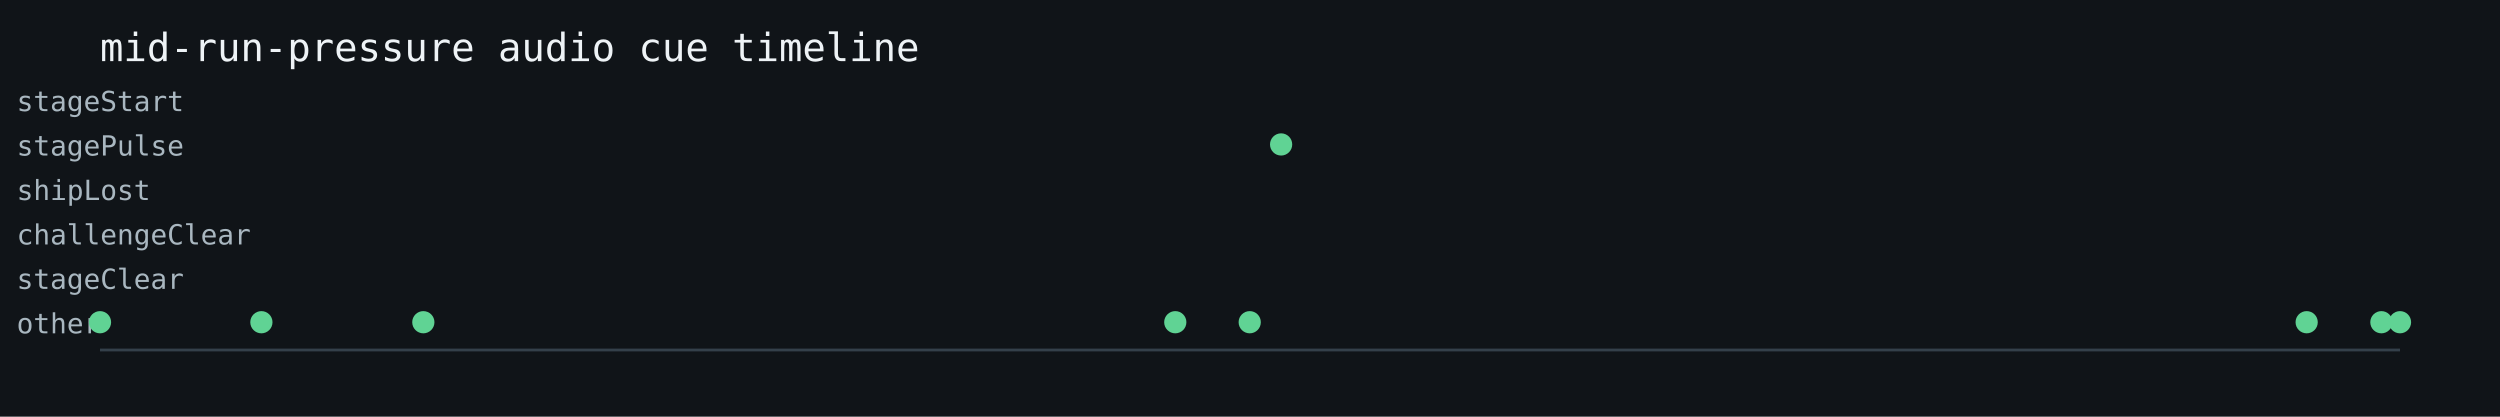
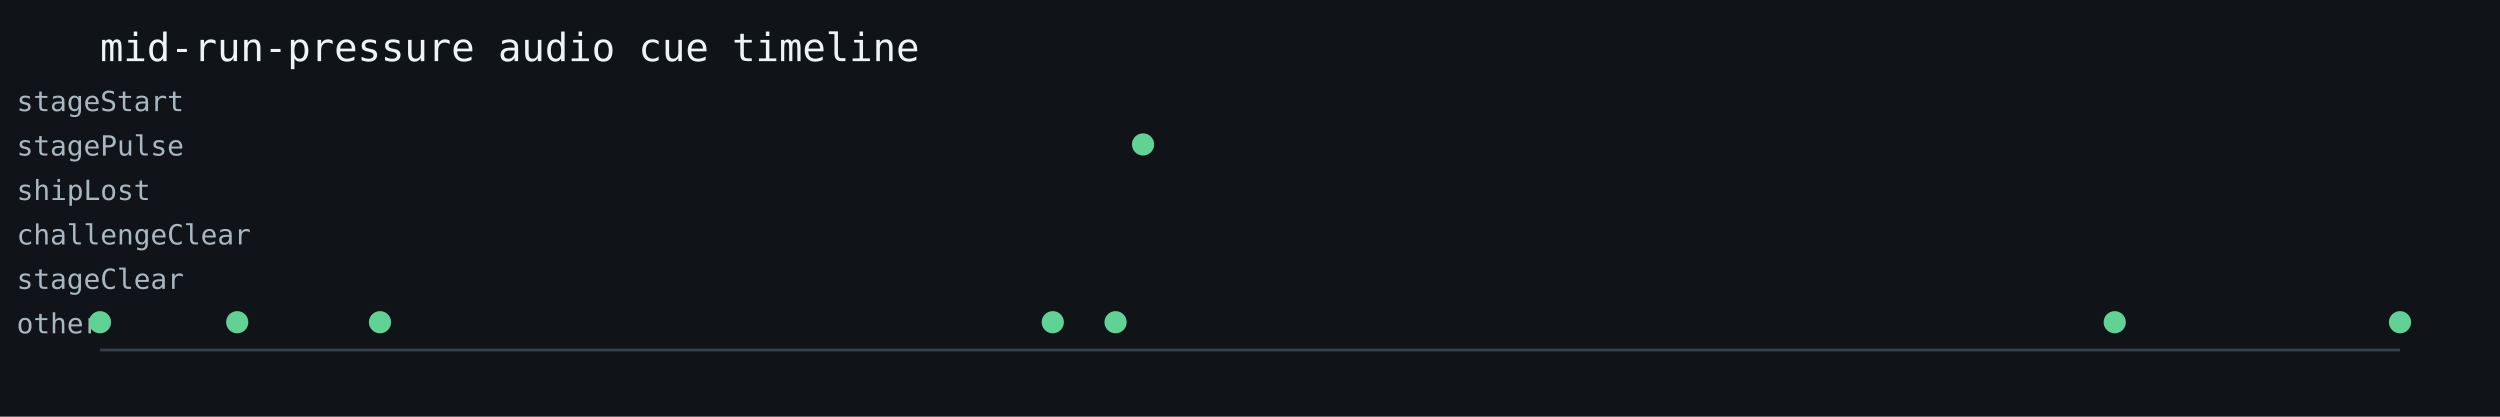
<svg xmlns="http://www.w3.org/2000/svg" width="900" height="150" viewBox="0 0 900 150">
  <rect width="100%" height="100%" fill="#101418" />
  <text x="36" y="22" fill="#eef3f6" font-family="monospace" font-size="14">mid-run-pressure audio cue timeline</text>
  <line x1="36" y1="126" x2="864" y2="126" stroke="#34404a" />
  <text x="6" y="40" fill="#a9b7c0" font-family="monospace" font-size="10">stageStart</text>
  <text x="6" y="56" fill="#a9b7c0" font-family="monospace" font-size="10">stagePulse</text>
  <text x="6" y="72" fill="#a9b7c0" font-family="monospace" font-size="10">shipLost</text>
  <text x="6" y="88" fill="#a9b7c0" font-family="monospace" font-size="10">challengeClear</text>
  <text x="6" y="104" fill="#a9b7c0" font-family="monospace" font-size="10">stageClear</text>
  <text x="6" y="120" fill="#a9b7c0" font-family="monospace" font-size="10">other</text>
  <circle cx="36.0" cy="116" r="4" fill="#60d394" />
-   <circle cx="94.1" cy="116" r="4" fill="#60d394" />
-   <circle cx="152.4" cy="116" r="4" fill="#60d394" />
-   <circle cx="423.1" cy="116" r="4" fill="#60d394" />
-   <circle cx="449.9" cy="116" r="4" fill="#60d394" />
-   <circle cx="461.2" cy="52" r="4" fill="#60d394" />
-   <circle cx="830.4" cy="116" r="4" fill="#60d394" />
-   <circle cx="857.3" cy="116" r="4" fill="#60d394" />
+   <circle cx="85.4" cy="116" r="4" fill="#60d394" />
+   <circle cx="136.8" cy="116" r="4" fill="#60d394" />
+   <circle cx="379.0" cy="116" r="4" fill="#60d394" />
+   <circle cx="401.6" cy="116" r="4" fill="#60d394" />
+   <circle cx="411.5" cy="52" r="4" fill="#60d394" />
+   <circle cx="761.3" cy="116" r="4" fill="#60d394" />
  <circle cx="864.0" cy="116" r="4" fill="#60d394" />
</svg>
